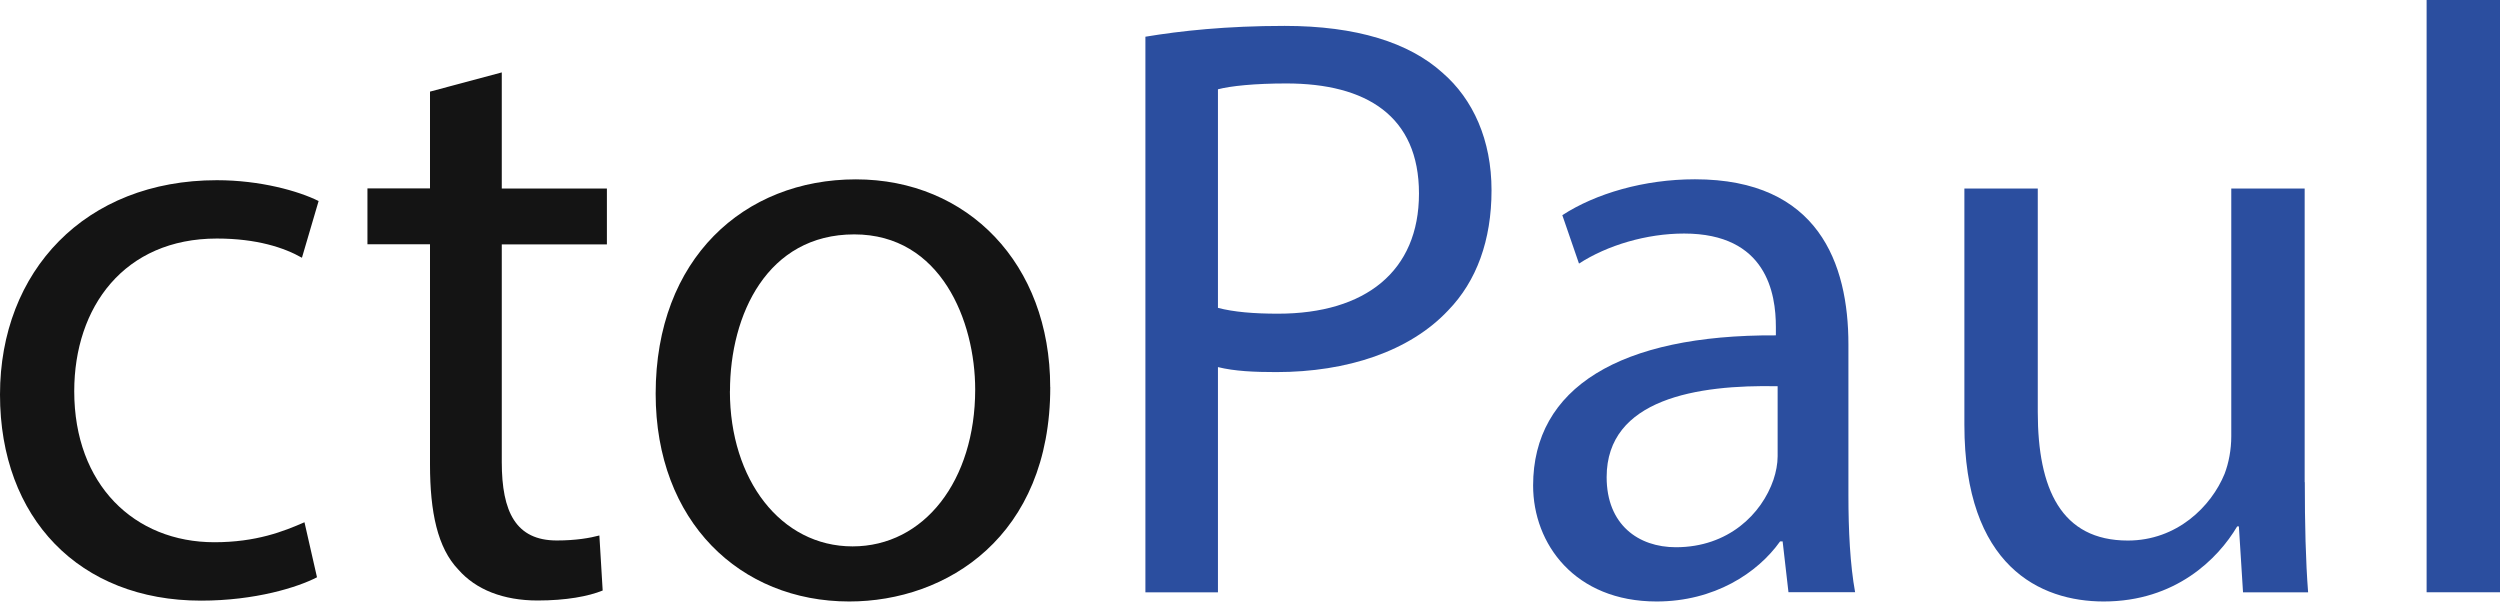
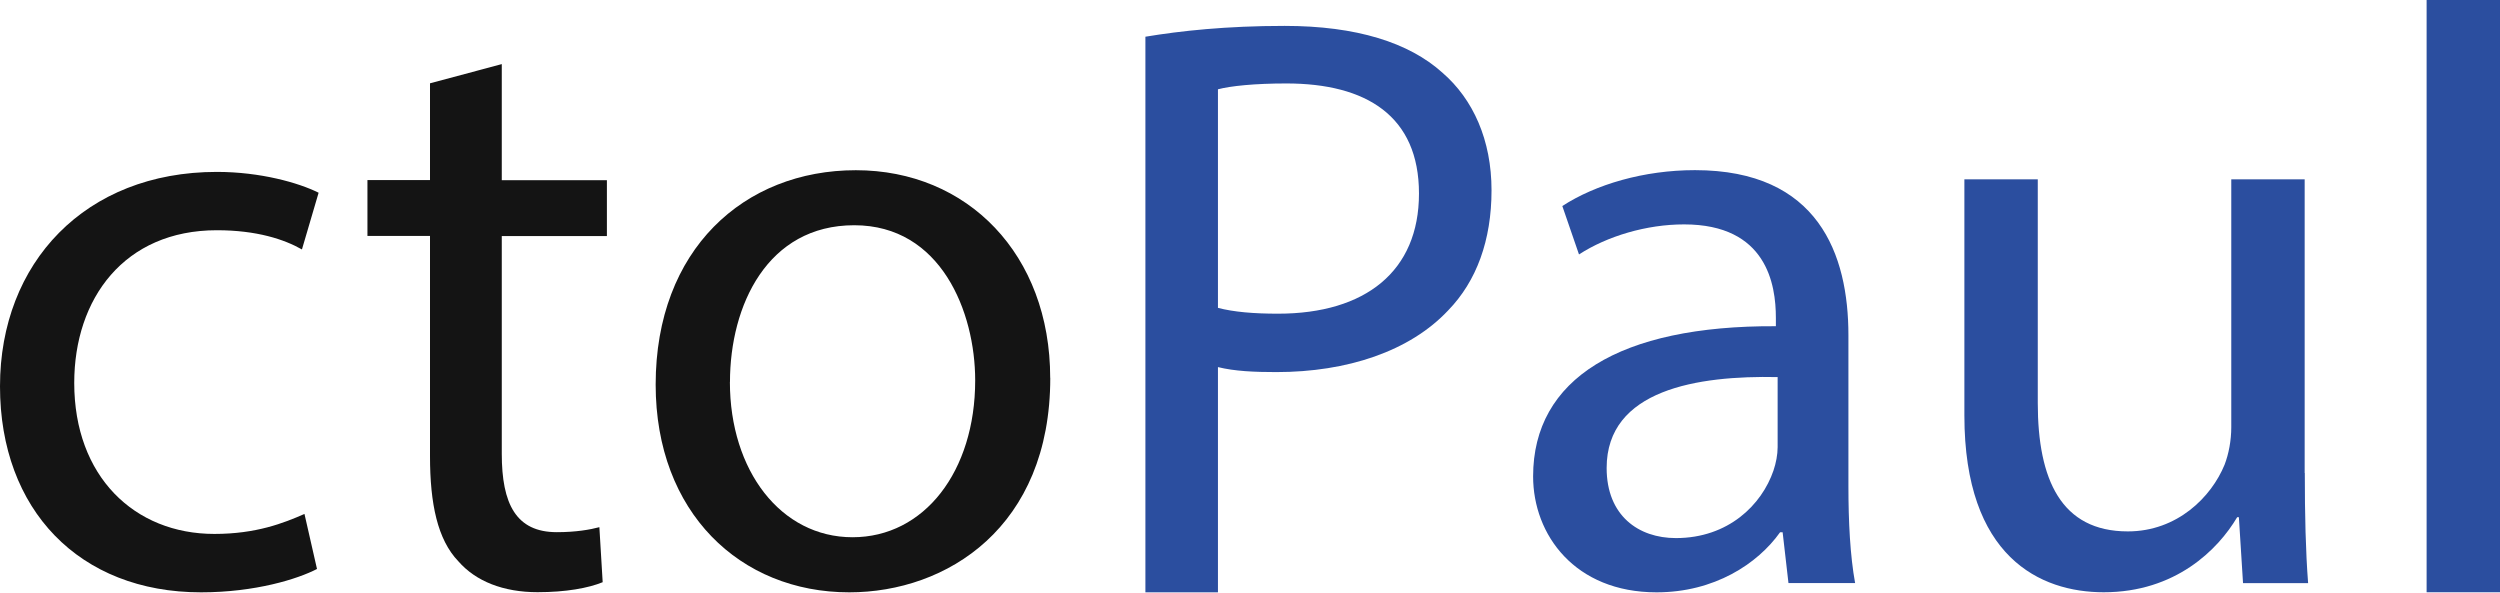
- <svg xmlns="http://www.w3.org/2000/svg" id="Layer_2" data-name="Layer 2" viewBox="0 0 355.29 85.48">
+ <svg xmlns="http://www.w3.org/2000/svg" id="Layer_2" data-name="Layer 2" viewBox="0 0 355.29 84.17">
  <defs>
    <style>
      .cls-1 {
        fill: #141414;
      }

      .cls-2 {
        fill: #2b4e9f;
      }
    </style>
  </defs>
  <g id="Layer_1-2" data-name="Layer 1">
    <g>
-       <path class="cls-1" d="M45.05,82.04c-2.73,1.42-8.77,3.32-16.48,3.32-17.31,0-28.57-11.74-28.57-29.28s12.09-30.47,30.82-30.47c6.17,0,11.62,1.54,14.46,2.96l-2.37,8.06c-2.49-1.42-6.4-2.73-12.09-2.73-13.16,0-20.27,9.72-20.27,21.7,0,13.28,8.54,21.46,19.92,21.46,5.93,0,9.84-1.54,12.8-2.84l1.78,7.82Z" />
-       <path class="cls-1" d="M71.31,10.31v16.48h14.94v7.94h-14.94v30.94c0,7.11,2.02,11.14,7.82,11.14,2.73,0,4.74-.36,6.05-.71l.47,7.82c-2.02.83-5.22,1.42-9.25,1.42-4.86,0-8.77-1.54-11.26-4.39-2.96-3.08-4.03-8.18-4.03-14.94v-31.3h-8.89v-7.94h8.89v-13.75l10.2-2.73Z" />
-       <path class="cls-1" d="M149.26,55.01c0,21.22-14.7,30.47-28.57,30.47-15.53,0-27.51-11.38-27.51-29.52,0-19.21,12.57-30.47,28.45-30.47s27.62,11.97,27.62,29.52ZM103.73,55.6c0,12.57,7.23,22.05,17.43,22.05s17.43-9.37,17.43-22.29c0-9.72-4.86-22.05-17.19-22.05s-17.66,11.38-17.66,22.29Z" />
+       <path class="cls-1" d="M45.05,80.86c-2.73,1.42-8.77,3.32-16.48,3.32-17.31,0-28.57-11.74-28.57-29.28s12.09-30.47,30.82-30.47c6.17,0,11.62,1.54,14.46,2.96l-2.37,8.06c-2.49-1.42-6.4-2.73-12.09-2.73-13.16,0-20.27,9.72-20.27,21.7,0,13.28,8.54,21.46,19.92,21.46,5.93,0,9.84-1.54,12.8-2.84l1.78,7.82Z" />
+       <path class="cls-1" d="M71.31,9.13v16.48h14.94v7.94h-14.94v30.94c0,7.11,2.02,11.14,7.82,11.14,2.73,0,4.74-.36,6.05-.71l.47,7.82c-2.02.83-5.22,1.42-9.25,1.42-4.86,0-8.77-1.54-11.26-4.39-2.96-3.08-4.03-8.18-4.03-14.94v-31.3h-8.89v-7.94h8.89v-13.75l10.2-2.73Z" />
+       <path class="cls-1" d="M149.26,53.71c0,21.22-14.7,30.47-28.57,30.47-15.53,0-27.51-11.38-27.51-29.52,0-19.21,12.57-30.47,28.45-30.47s27.62,11.97,27.62,29.52ZM103.73,54.3c0,12.57,7.23,22.05,17.43,22.05s17.43-9.37,17.43-22.29c0-9.72-4.86-22.05-17.19-22.05s-17.66,11.38-17.66,22.29Z" />
      <path class="cls-2" d="M162.77,5.22c4.98-.83,11.5-1.54,19.8-1.54,10.2,0,17.67,2.37,22.41,6.64,4.39,3.79,6.99,9.6,6.99,16.72s-2.13,12.92-6.16,17.07c-5.45,5.81-14.35,8.77-24.42,8.77-3.08,0-5.93-.12-8.3-.71v32.01h-10.31V5.22ZM173.08,43.75c2.25.59,5.1.83,8.54.83,12.45,0,20.04-6.05,20.04-17.07s-7.47-15.65-18.85-15.65c-4.51,0-7.94.36-9.72.83v31.06Z" />
-       <path class="cls-2" d="M254.17,84.17l-.83-7.23h-.36c-3.2,4.51-9.37,8.54-17.55,8.54-11.62,0-17.55-8.18-17.55-16.48,0-13.87,12.33-21.46,34.5-21.34v-1.19c0-4.74-1.3-13.28-13.04-13.28-5.34,0-10.91,1.66-14.94,4.27l-2.37-6.88c4.74-3.08,11.62-5.1,18.85-5.1,17.55,0,21.81,11.97,21.81,23.47v21.46c0,4.98.24,9.84.95,13.75h-9.48ZM252.63,54.89c-11.38-.24-24.3,1.78-24.3,12.92,0,6.76,4.51,9.96,9.84,9.96,7.47,0,12.21-4.74,13.87-9.6.36-1.07.59-2.25.59-3.32v-9.96Z" />
-       <path class="cls-2" d="M327.55,68.53c0,5.93.12,11.14.47,15.65h-9.25l-.59-9.37h-.24c-2.73,4.62-8.77,10.67-18.97,10.67-9.01,0-19.8-4.98-19.8-25.13V26.79h10.43v31.77c0,10.91,3.32,18.26,12.8,18.26,7,0,11.86-4.86,13.75-9.48.59-1.54.95-3.44.95-5.33V26.79h10.43v41.73Z" />
+       <path class="cls-2" d="M254.17,82.87l-.83-7.23h-.36c-3.2,4.51-9.37,8.54-17.55,8.54-11.62,0-17.55-8.18-17.55-16.48,0-13.87,12.33-21.46,34.5-21.34v-1.19c0-4.74-1.3-13.28-13.04-13.28-5.34,0-10.91,1.66-14.94,4.27l-2.37-6.88c4.74-3.08,11.62-5.1,18.85-5.1,17.55,0,21.81,11.97,21.81,23.47v21.46c0,4.98.24,9.84.95,13.75h-9.48ZM252.63,53.59c-11.38-.24-24.3,1.78-24.3,12.92,0,6.76,4.51,9.96,9.84,9.96,7.47,0,12.21-4.74,13.87-9.6.36-1.07.59-2.25.59-3.32v-9.96Z" />
+       <path class="cls-2" d="M327.55,67.22c0,5.93.12,11.14.47,15.65h-9.25l-.59-9.37h-.24c-2.73,4.62-8.77,10.67-18.97,10.67-9.01,0-19.8-4.98-19.8-25.13V25.49h10.43v31.77c0,10.91,3.32,18.26,12.8,18.26,7,0,11.86-4.86,13.75-9.48.59-1.54.95-3.44.95-5.33V25.49h10.43v41.73Z" />
      <path class="cls-2" d="M344.86,0h10.43v84.17h-10.43V0Z" />
    </g>
  </g>
</svg>
